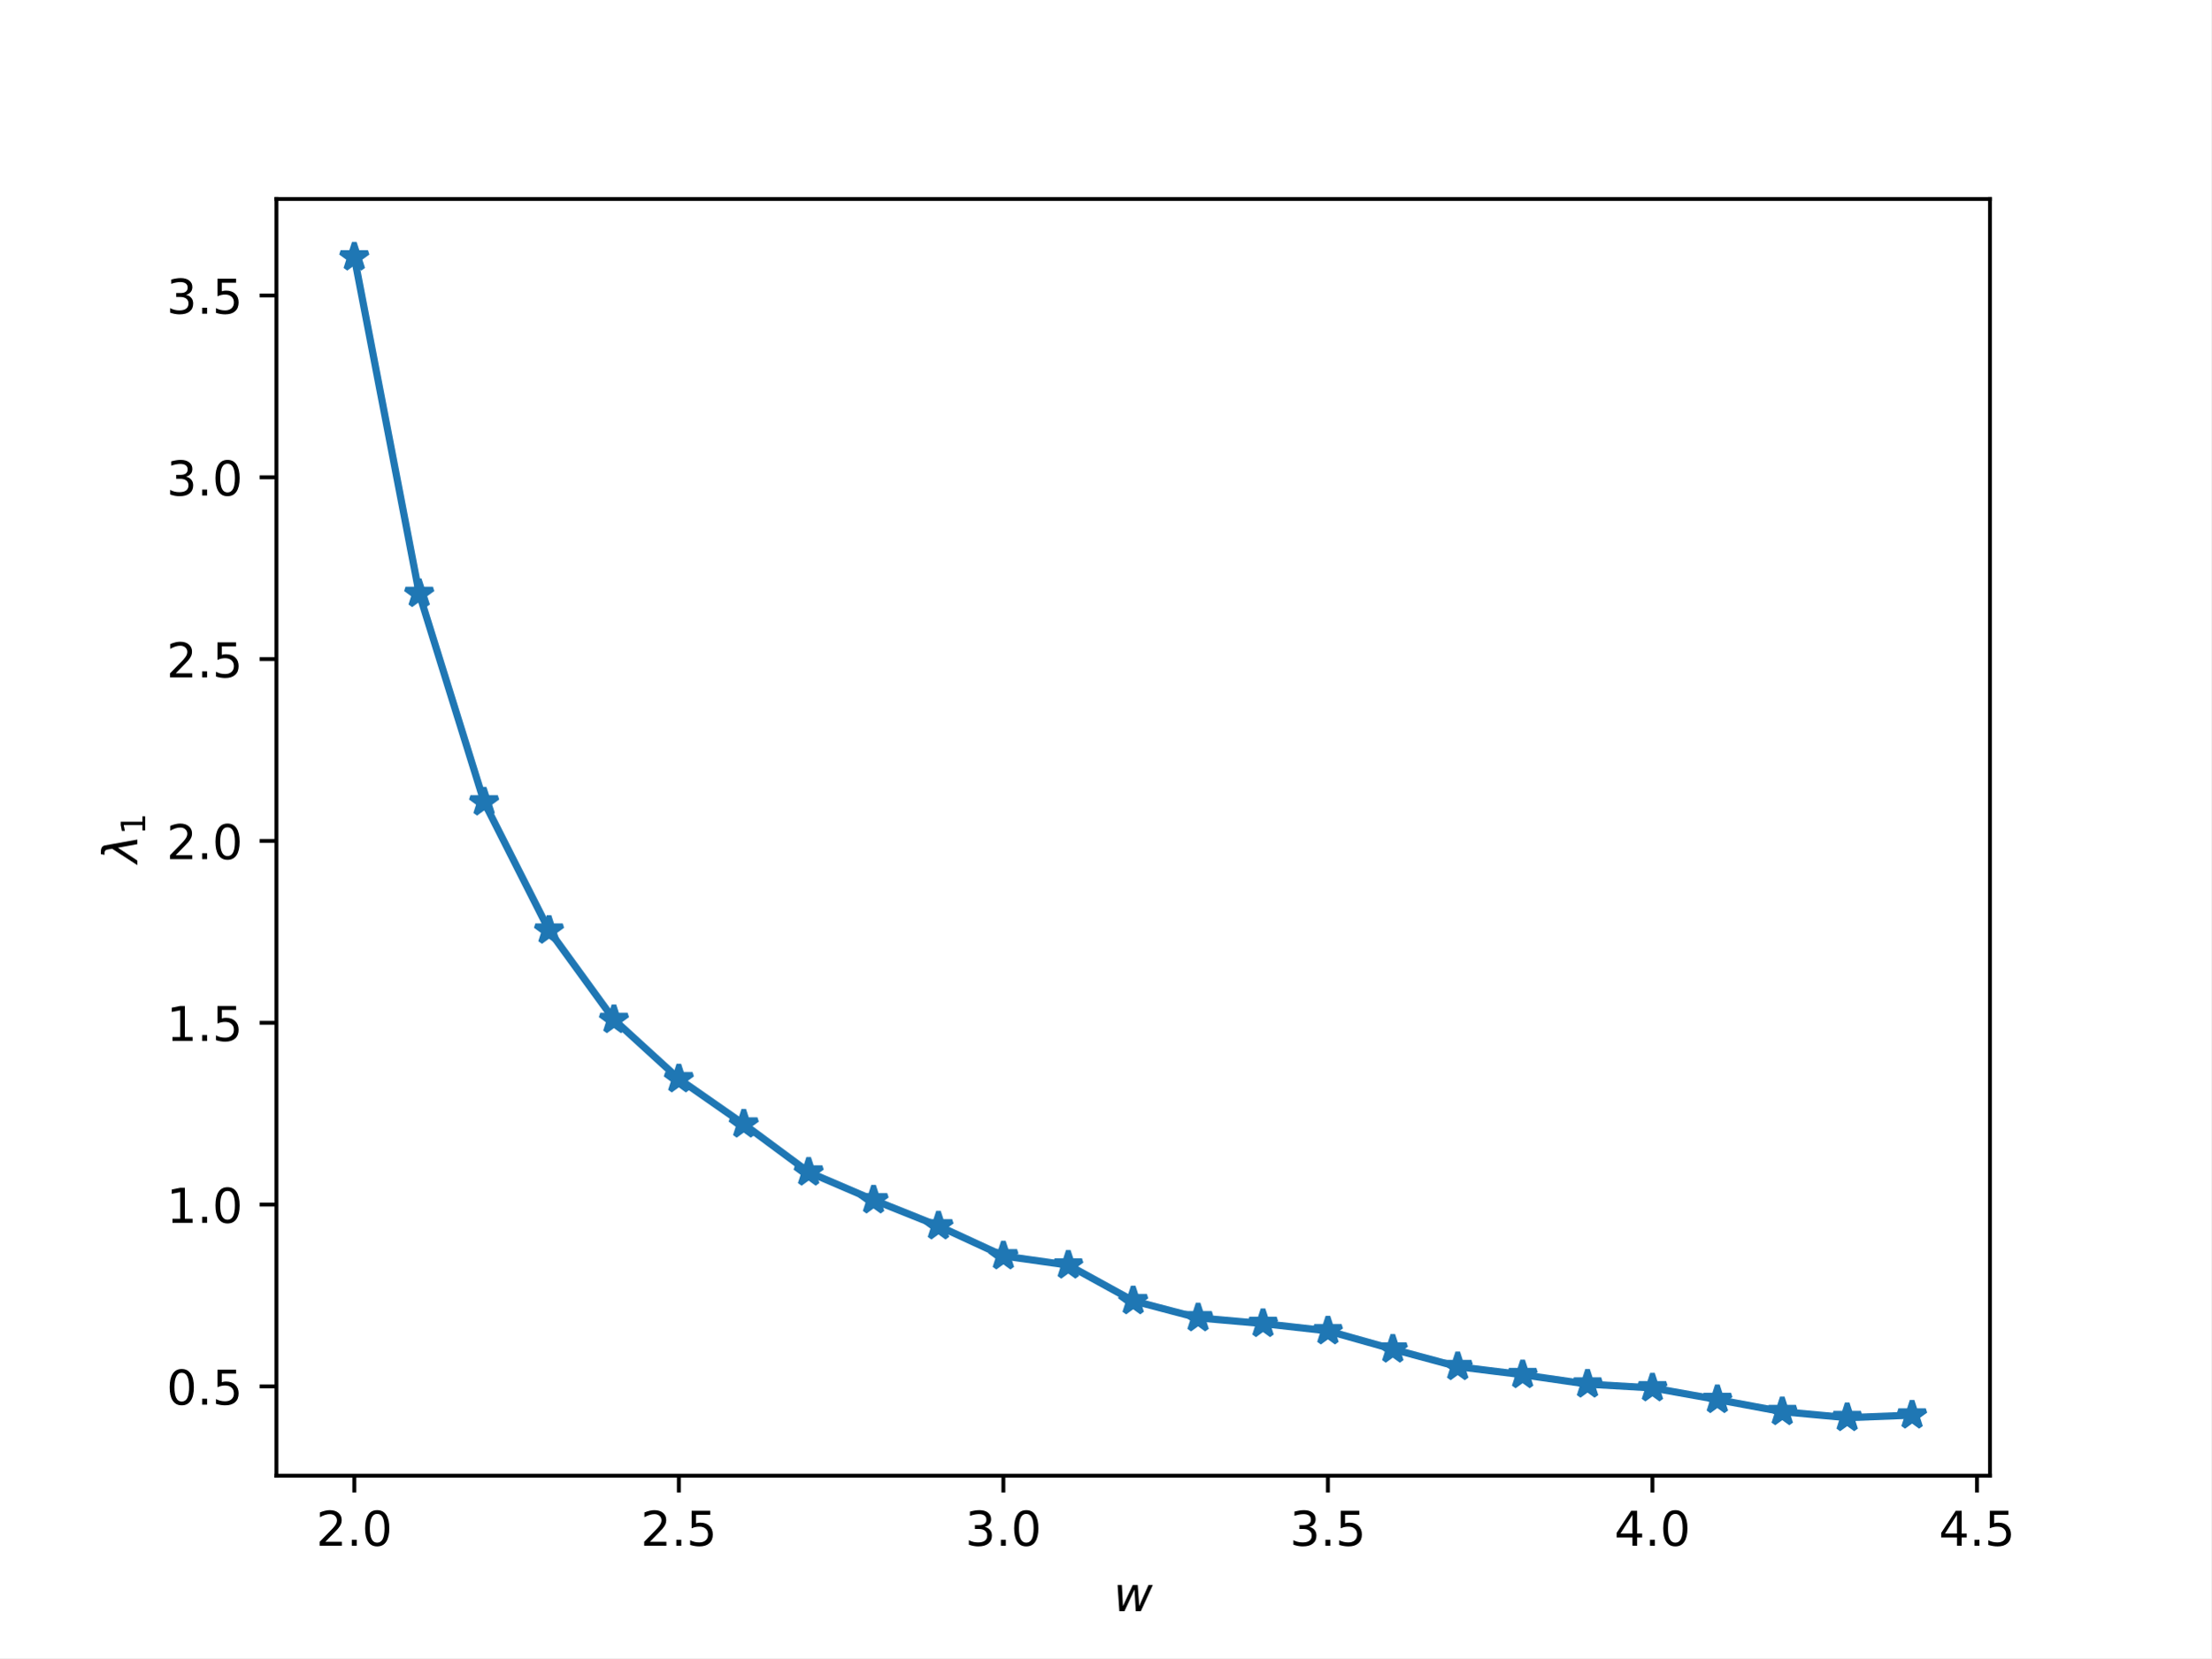
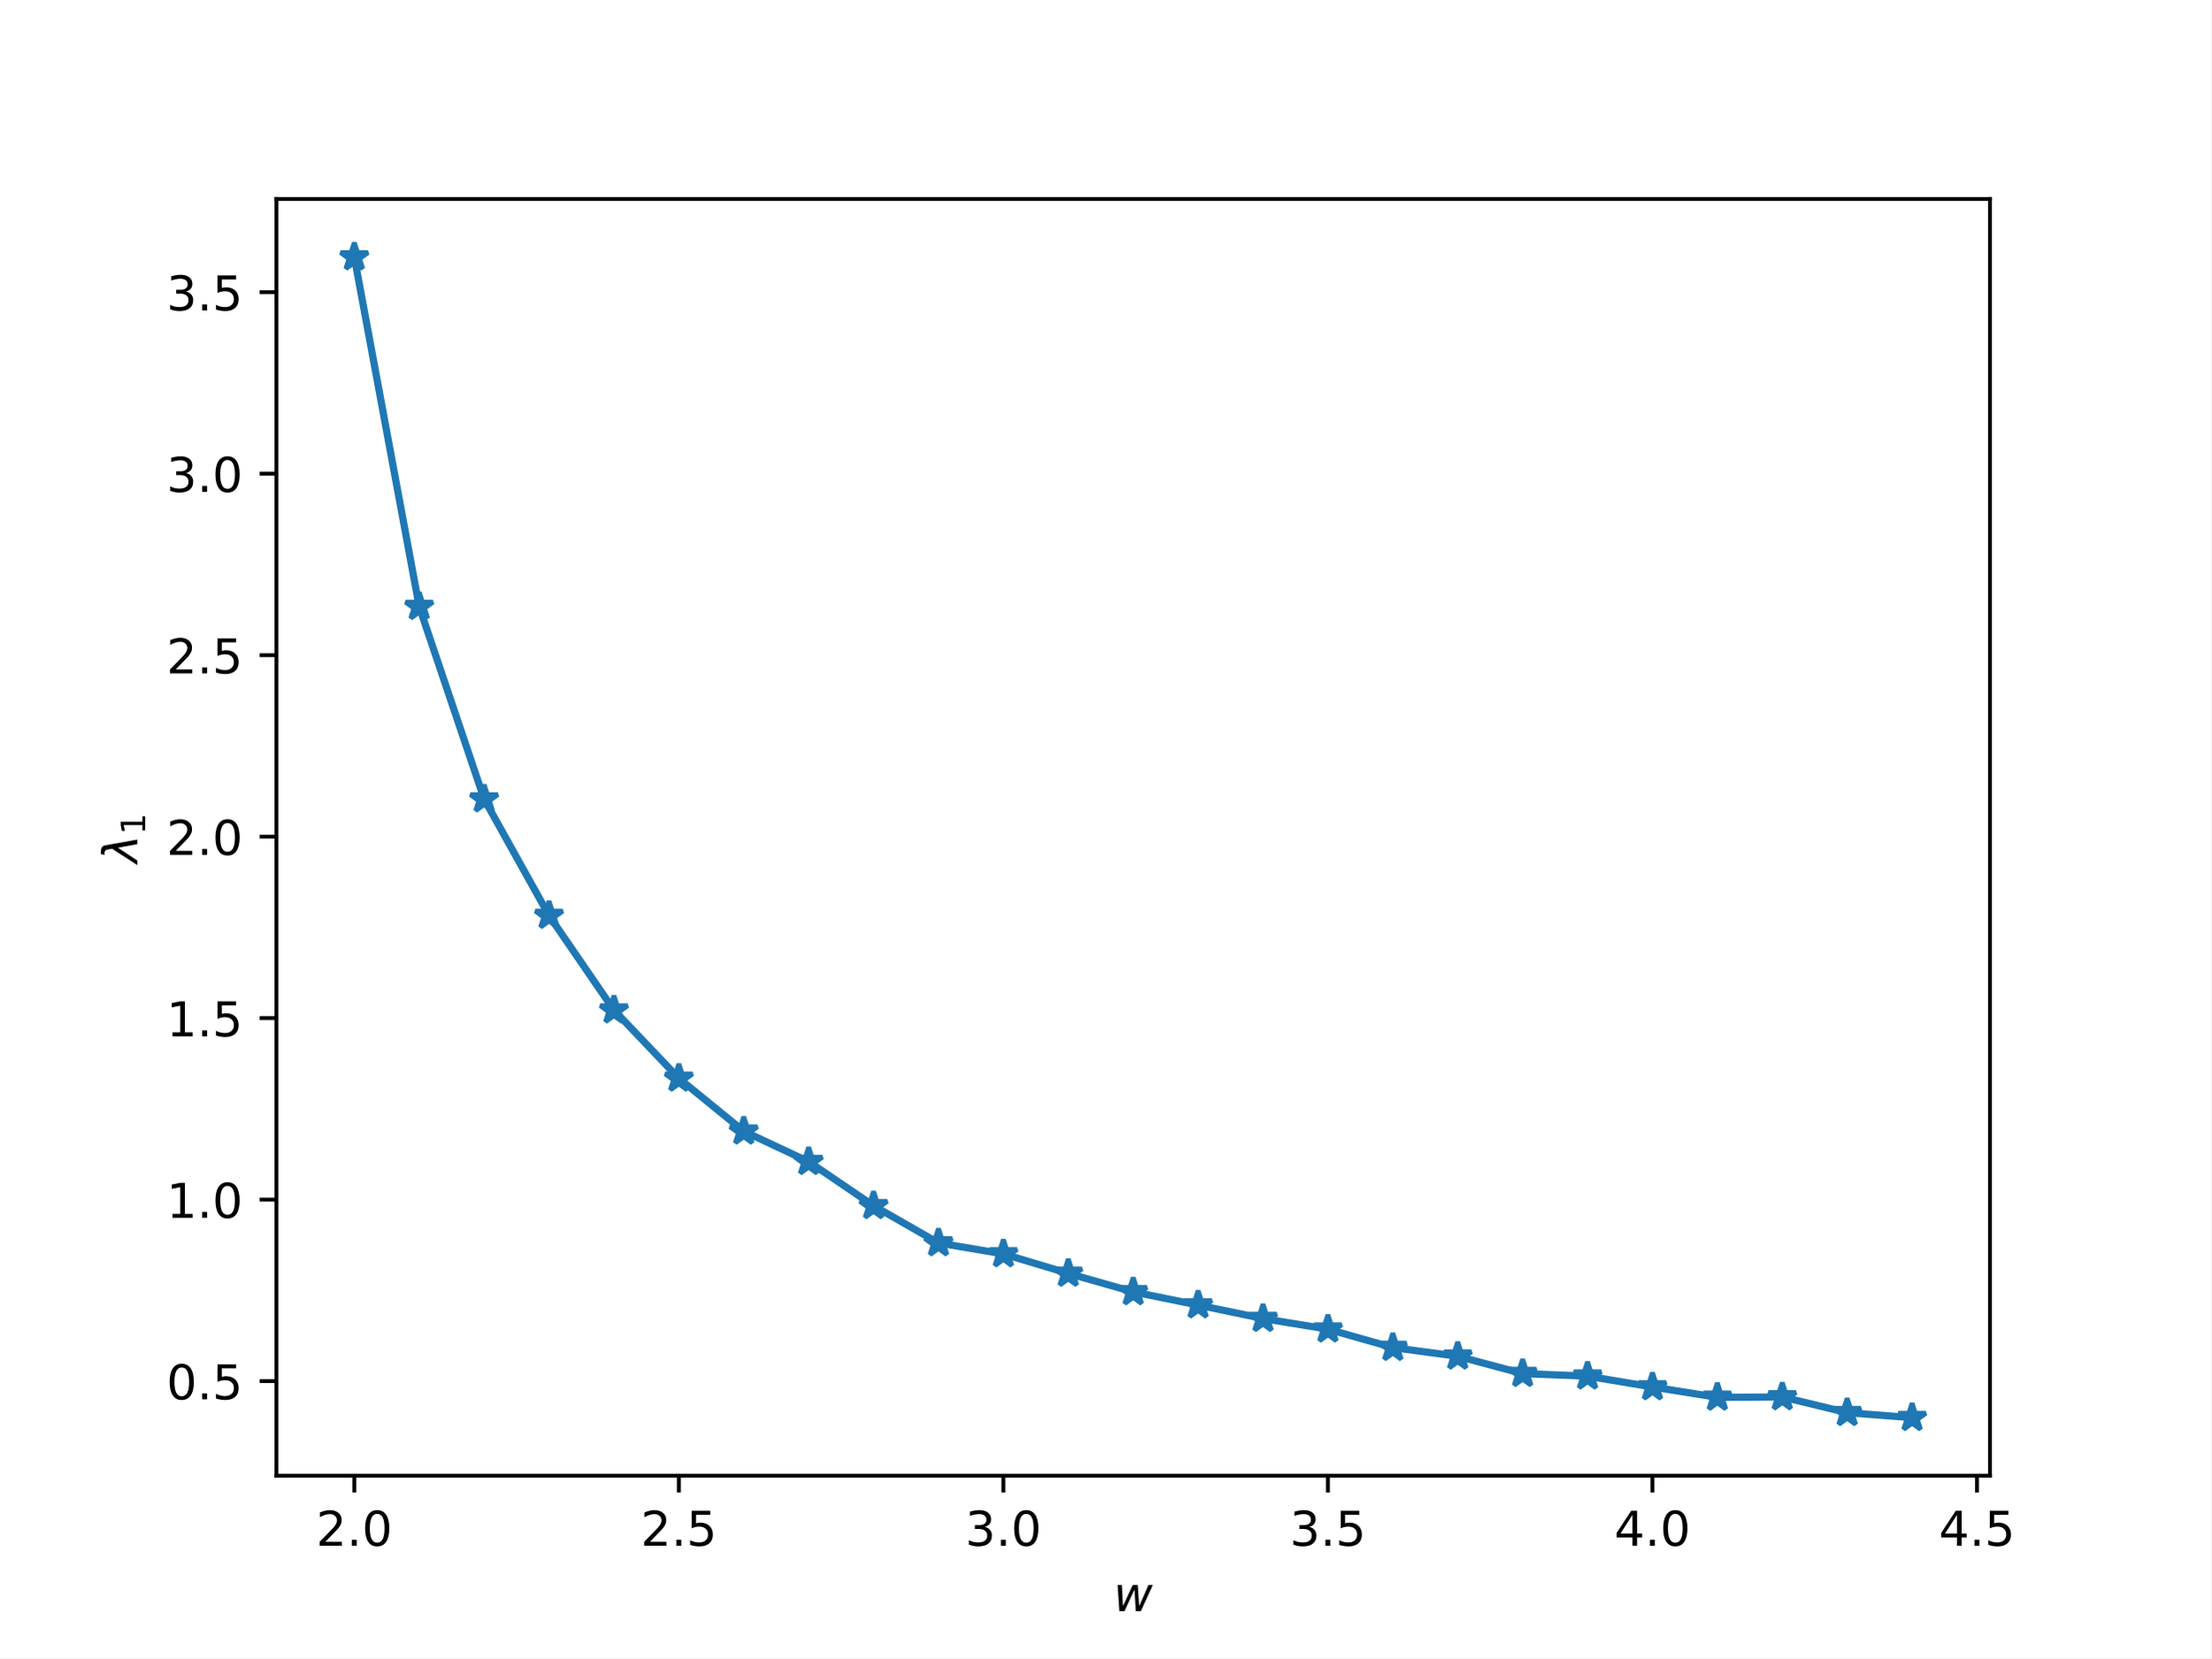
<svg xmlns="http://www.w3.org/2000/svg" xmlns:xlink="http://www.w3.org/1999/xlink" height="345.6pt" version="1.1" viewBox="0 0 460.8 345.6" width="460.8pt">
  <defs>
    <style type="text/css">
*{stroke-linecap:butt;stroke-linejoin:round;}
  </style>
  </defs>
  <g id="figure_1">
    <g id="patch_1">
      <path d="M 0 345.6  L 460.8 345.6  L 460.8 0  L 0 0  z " style="fill:#ffffff;" />
    </g>
    <g id="axes_1">
      <g id="patch_2">
        <path d="M 57.6 307.584  L 414.72 307.584  L 414.72 41.472  L 57.6 41.472  z " style="fill:#ffffff;" />
      </g>
      <g id="matplotlib.axis_1">
        <g id="xtick_1">
          <g id="line2d_1">
            <defs>
-               <path d="M 0 0  L 0 3.5  " id="m6a8cccda79" style="stroke:#000000;stroke-width:0.8;" />
-             </defs>
-             <g>
-               <use style="stroke:#000000;stroke-width:0.8;" x="73.833" xlink:href="#m6a8cccda79" y="307.584" />
+               <path d="M 0 0  L 0 3.5  " id="m6eb3c308fb" style="stroke:#000000;stroke-width:0.8;" />
+             </defs>
+             <g>
+               <use style="stroke:#000000;stroke-width:0.8;" x="73.833" xlink:href="#m6eb3c308fb" y="307.584" />
            </g>
          </g>
          <g id="text_1">
            <defs>
              <path d="M 19.188 8.297  L 53.609 8.297  L 53.609 0  L 7.328 0  L 7.328 8.297  Q 12.938 14.109 22.625 23.891  Q 32.328 33.688 34.812 36.531  Q 39.547 41.844 41.422 45.531  Q 43.312 49.219 43.312 52.781  Q 43.312 58.594 39.234 62.25  Q 35.156 65.922 28.609 65.922  Q 23.969 65.922 18.812 64.312  Q 13.672 62.703 7.812 59.422  L 7.812 69.391  Q 13.766 71.781 18.938 73  Q 24.125 74.219 28.422 74.219  Q 39.75 74.219 46.484 68.547  Q 53.219 62.891 53.219 53.422  Q 53.219 48.922 51.531 44.891  Q 49.859 40.875 45.406 35.406  Q 44.188 33.984 37.641 27.219  Q 31.109 20.453 19.188 8.297  z " id="DejaVuSans-32" />
              <path d="M 10.688 12.406  L 21 12.406  L 21 0  L 10.688 0  z " id="DejaVuSans-2e" />
              <path d="M 31.781 66.406  Q 24.172 66.406 20.328 58.906  Q 16.5 51.422 16.5 36.375  Q 16.5 21.391 20.328 13.891  Q 24.172 6.391 31.781 6.391  Q 39.453 6.391 43.281 13.891  Q 47.125 21.391 47.125 36.375  Q 47.125 51.422 43.281 58.906  Q 39.453 66.406 31.781 66.406  z M 31.781 74.219  Q 44.047 74.219 50.516 64.516  Q 56.984 54.828 56.984 36.375  Q 56.984 17.969 50.516 8.266  Q 44.047 -1.422 31.781 -1.422  Q 19.531 -1.422 13.062 8.266  Q 6.594 17.969 6.594 36.375  Q 6.594 54.828 13.062 64.516  Q 19.531 74.219 31.781 74.219  z " id="DejaVuSans-30" />
            </defs>
            <g transform="translate(65.88116 322.1824)scale(0.1 -0.1)">
              <use xlink:href="#DejaVuSans-32" />
              <use x="63.623" xlink:href="#DejaVuSans-2e" />
              <use x="95.41" xlink:href="#DejaVuSans-30" />
            </g>
          </g>
        </g>
        <g id="xtick_2">
          <g id="line2d_2">
            <g>
-               <use style="stroke:#000000;stroke-width:0.8;" x="141.469" xlink:href="#m6a8cccda79" y="307.584" />
+               <use style="stroke:#000000;stroke-width:0.8;" x="141.469" xlink:href="#m6eb3c308fb" y="307.584" />
            </g>
          </g>
          <g id="text_2">
            <defs>
              <path d="M 10.797 72.906  L 49.516 72.906  L 49.516 64.594  L 19.828 64.594  L 19.828 46.734  Q 21.969 47.469 24.109 47.828  Q 26.266 48.188 28.422 48.188  Q 40.625 48.188 47.75 41.5  Q 54.891 34.812 54.891 23.391  Q 54.891 11.625 47.562 5.094  Q 40.234 -1.422 26.906 -1.422  Q 22.312 -1.422 17.547 -0.641  Q 12.797 0.141 7.719 1.703  L 7.719 11.625  Q 12.109 9.234 16.797 8.062  Q 21.484 6.891 26.703 6.891  Q 35.156 6.891 40.078 11.328  Q 45.016 15.766 45.016 23.391  Q 45.016 31 40.078 35.438  Q 35.156 39.891 26.703 39.891  Q 22.75 39.891 18.812 39.016  Q 14.891 38.141 10.797 36.281  z " id="DejaVuSans-35" />
            </defs>
            <g transform="translate(133.5175 322.1824)scale(0.1 -0.1)">
              <use xlink:href="#DejaVuSans-32" />
              <use x="63.623" xlink:href="#DejaVuSans-2e" />
              <use x="95.41" xlink:href="#DejaVuSans-35" />
            </g>
          </g>
        </g>
        <g id="xtick_3">
          <g id="line2d_3">
            <g>
-               <use style="stroke:#000000;stroke-width:0.8;" x="209.105" xlink:href="#m6a8cccda79" y="307.584" />
+               <use style="stroke:#000000;stroke-width:0.8;" x="209.105" xlink:href="#m6eb3c308fb" y="307.584" />
            </g>
          </g>
          <g id="text_3">
            <defs>
              <path d="M 40.578 39.312  Q 47.656 37.797 51.625 33  Q 55.609 28.219 55.609 21.188  Q 55.609 10.406 48.188 4.484  Q 40.766 -1.422 27.094 -1.422  Q 22.516 -1.422 17.656 -0.516  Q 12.797 0.391 7.625 2.203  L 7.625 11.719  Q 11.719 9.328 16.594 8.109  Q 21.484 6.891 26.812 6.891  Q 36.078 6.891 40.938 10.547  Q 45.797 14.203 45.797 21.188  Q 45.797 27.641 41.281 31.266  Q 36.766 34.906 28.719 34.906  L 20.219 34.906  L 20.219 43.016  L 29.109 43.016  Q 36.375 43.016 40.234 45.922  Q 44.094 48.828 44.094 54.297  Q 44.094 59.906 40.109 62.906  Q 36.141 65.922 28.719 65.922  Q 24.656 65.922 20.016 65.031  Q 15.375 64.156 9.812 62.312  L 9.812 71.094  Q 15.438 72.656 20.344 73.438  Q 25.25 74.219 29.594 74.219  Q 40.828 74.219 47.359 69.109  Q 53.906 64.016 53.906 55.328  Q 53.906 49.266 50.438 45.094  Q 46.969 40.922 40.578 39.312  z " id="DejaVuSans-33" />
            </defs>
            <g transform="translate(201.1539 322.1824)scale(0.1 -0.1)">
              <use xlink:href="#DejaVuSans-33" />
              <use x="63.623" xlink:href="#DejaVuSans-2e" />
              <use x="95.41" xlink:href="#DejaVuSans-30" />
            </g>
          </g>
        </g>
        <g id="xtick_4">
          <g id="line2d_4">
            <g>
-               <use style="stroke:#000000;stroke-width:0.8;" x="276.742" xlink:href="#m6a8cccda79" y="307.584" />
+               <use style="stroke:#000000;stroke-width:0.8;" x="276.742" xlink:href="#m6eb3c308fb" y="307.584" />
            </g>
          </g>
          <g id="text_4">
            <g transform="translate(268.7903 322.1824)scale(0.1 -0.1)">
              <use xlink:href="#DejaVuSans-33" />
              <use x="63.623" xlink:href="#DejaVuSans-2e" />
              <use x="95.41" xlink:href="#DejaVuSans-35" />
            </g>
          </g>
        </g>
        <g id="xtick_5">
          <g id="line2d_5">
            <g>
-               <use style="stroke:#000000;stroke-width:0.8;" x="344.378" xlink:href="#m6a8cccda79" y="307.584" />
+               <use style="stroke:#000000;stroke-width:0.8;" x="344.378" xlink:href="#m6eb3c308fb" y="307.584" />
            </g>
          </g>
          <g id="text_5">
            <defs>
              <path d="M 37.797 64.312  L 12.891 25.391  L 37.797 25.391  z M 35.203 72.906  L 47.609 72.906  L 47.609 25.391  L 58.016 25.391  L 58.016 17.188  L 47.609 17.188  L 47.609 0  L 37.797 0  L 37.797 17.188  L 4.891 17.188  L 4.891 26.703  z " id="DejaVuSans-34" />
            </defs>
            <g transform="translate(336.4266 322.1824)scale(0.1 -0.1)">
              <use xlink:href="#DejaVuSans-34" />
              <use x="63.623" xlink:href="#DejaVuSans-2e" />
              <use x="95.41" xlink:href="#DejaVuSans-30" />
            </g>
          </g>
        </g>
        <g id="xtick_6">
          <g id="line2d_6">
            <g>
-               <use style="stroke:#000000;stroke-width:0.8;" x="412.015" xlink:href="#m6a8cccda79" y="307.584" />
+               <use style="stroke:#000000;stroke-width:0.8;" x="412.015" xlink:href="#m6eb3c308fb" y="307.584" />
            </g>
          </g>
          <g id="text_6">
            <g transform="translate(404.063 322.1824)scale(0.1 -0.1)">
              <use xlink:href="#DejaVuSans-34" />
              <use x="63.623" xlink:href="#DejaVuSans-2e" />
              <use x="95.41" xlink:href="#DejaVuSans-35" />
            </g>
          </g>
        </g>
        <g id="text_7">
          <defs>
            <path d="M 8.5 54.688  L 17.391 54.688  L 19.672 10.688  L 40.094 54.688  L 50.484 54.688  L 53.516 10.688  L 72.906 54.688  L 81.891 54.688  L 56.891 0  L 46.391 0  L 43.703 45.312  L 22.797 0  L 12.203 0  z " id="DejaVuSans-Oblique-77" />
          </defs>
          <g transform="translate(232.06 335.8606)scale(0.1 -0.1)">
            <use transform="translate(0 0.3125)" xlink:href="#DejaVuSans-Oblique-77" />
          </g>
        </g>
      </g>
      <g id="matplotlib.axis_2">
        <g id="ytick_1">
          <g id="line2d_7">
            <defs>
-               <path d="M 0 0  L -3.5 0  " id="mccd001ae89" style="stroke:#000000;stroke-width:0.8;" />
-             </defs>
-             <g>
-               <use style="stroke:#000000;stroke-width:0.8;" x="57.6" xlink:href="#mccd001ae89" y="288.973" />
+               <path d="M 0 0  L -3.5 0  " id="m64f1aae313" style="stroke:#000000;stroke-width:0.8;" />
+             </defs>
+             <g>
+               <use style="stroke:#000000;stroke-width:0.8;" x="57.6" xlink:href="#m64f1aae313" y="287.87" />
            </g>
          </g>
          <g id="text_8">
-             <g transform="translate(34.69687 292.7727)scale(0.1 -0.1)">
+             <g transform="translate(34.69687 291.6695)scale(0.1 -0.1)">
              <use xlink:href="#DejaVuSans-30" />
              <use x="63.623" xlink:href="#DejaVuSans-2e" />
              <use x="95.41" xlink:href="#DejaVuSans-35" />
            </g>
          </g>
        </g>
        <g id="ytick_2">
          <g id="line2d_8">
            <g>
-               <use style="stroke:#000000;stroke-width:0.8;" x="57.6" xlink:href="#mccd001ae89" y="251.074" />
+               <use style="stroke:#000000;stroke-width:0.8;" x="57.6" xlink:href="#m64f1aae313" y="250.04" />
            </g>
          </g>
          <g id="text_9">
            <defs>
              <path d="M 12.406 8.297  L 28.516 8.297  L 28.516 63.922  L 10.984 60.406  L 10.984 69.391  L 28.422 72.906  L 38.281 72.906  L 38.281 8.297  L 54.391 8.297  L 54.391 0  L 12.406 0  z " id="DejaVuSans-31" />
            </defs>
-             <g transform="translate(34.69687 254.8734)scale(0.1 -0.1)">
+             <g transform="translate(34.69687 253.8397)scale(0.1 -0.1)">
              <use xlink:href="#DejaVuSans-31" />
              <use x="63.623" xlink:href="#DejaVuSans-2e" />
              <use x="95.41" xlink:href="#DejaVuSans-30" />
            </g>
          </g>
        </g>
        <g id="ytick_3">
          <g id="line2d_9">
            <g>
-               <use style="stroke:#000000;stroke-width:0.8;" x="57.6" xlink:href="#mccd001ae89" y="213.175" />
+               <use style="stroke:#000000;stroke-width:0.8;" x="57.6" xlink:href="#m64f1aae313" y="212.211" />
            </g>
          </g>
          <g id="text_10">
-             <g transform="translate(34.69687 216.9742)scale(0.1 -0.1)">
+             <g transform="translate(34.69687 216.0099)scale(0.1 -0.1)">
              <use xlink:href="#DejaVuSans-31" />
              <use x="63.623" xlink:href="#DejaVuSans-2e" />
              <use x="95.41" xlink:href="#DejaVuSans-35" />
            </g>
          </g>
        </g>
        <g id="ytick_4">
          <g id="line2d_10">
            <g>
-               <use style="stroke:#000000;stroke-width:0.8;" x="57.6" xlink:href="#mccd001ae89" y="175.276" />
+               <use style="stroke:#000000;stroke-width:0.8;" x="57.6" xlink:href="#m64f1aae313" y="174.381" />
            </g>
          </g>
          <g id="text_11">
-             <g transform="translate(34.69687 179.0749)scale(0.1 -0.1)">
+             <g transform="translate(34.69687 178.1801)scale(0.1 -0.1)">
              <use xlink:href="#DejaVuSans-32" />
              <use x="63.623" xlink:href="#DejaVuSans-2e" />
              <use x="95.41" xlink:href="#DejaVuSans-30" />
            </g>
          </g>
        </g>
        <g id="ytick_5">
          <g id="line2d_11">
            <g>
-               <use style="stroke:#000000;stroke-width:0.8;" x="57.6" xlink:href="#mccd001ae89" y="137.376" />
+               <use style="stroke:#000000;stroke-width:0.8;" x="57.6" xlink:href="#m64f1aae313" y="136.551" />
            </g>
          </g>
          <g id="text_12">
-             <g transform="translate(34.69687 141.1757)scale(0.1 -0.1)">
+             <g transform="translate(34.69687 140.3503)scale(0.1 -0.1)">
              <use xlink:href="#DejaVuSans-32" />
              <use x="63.623" xlink:href="#DejaVuSans-2e" />
              <use x="95.41" xlink:href="#DejaVuSans-35" />
            </g>
          </g>
        </g>
        <g id="ytick_6">
          <g id="line2d_12">
            <g>
-               <use style="stroke:#000000;stroke-width:0.8;" x="57.6" xlink:href="#mccd001ae89" y="99.477" />
+               <use style="stroke:#000000;stroke-width:0.8;" x="57.6" xlink:href="#m64f1aae313" y="98.721" />
            </g>
          </g>
          <g id="text_13">
-             <g transform="translate(34.69687 103.2764)scale(0.1 -0.1)">
+             <g transform="translate(34.69687 102.5206)scale(0.1 -0.1)">
              <use xlink:href="#DejaVuSans-33" />
              <use x="63.623" xlink:href="#DejaVuSans-2e" />
              <use x="95.41" xlink:href="#DejaVuSans-30" />
            </g>
          </g>
        </g>
        <g id="ytick_7">
          <g id="line2d_13">
            <g>
-               <use style="stroke:#000000;stroke-width:0.8;" x="57.6" xlink:href="#mccd001ae89" y="61.578" />
+               <use style="stroke:#000000;stroke-width:0.8;" x="57.6" xlink:href="#m64f1aae313" y="60.892" />
            </g>
          </g>
          <g id="text_14">
-             <g transform="translate(34.69687 65.37715)scale(0.1 -0.1)">
+             <g transform="translate(34.69687 64.69077)scale(0.1 -0.1)">
              <use xlink:href="#DejaVuSans-33" />
              <use x="63.623" xlink:href="#DejaVuSans-2e" />
              <use x="95.41" xlink:href="#DejaVuSans-35" />
            </g>
          </g>
        </g>
        <g id="text_15">
          <defs>
            <path d="M 36.719 67.438  L 48.828 0  L 39.312 0  L 31.844 40.438  L 5.125 0  L -4.391 0  L 29.734 52.438  L 28.031 62.109  Q 26.953 68.266 21.734 68.266  L 17.047 68.266  L 18.5 75.984  L 24.219 75.875  Q 35.203 75.734 36.719 67.438  z " id="DejaVuSans-Oblique-3bb" />
          </defs>
          <g transform="translate(28.61719 179.878)rotate(-90)scale(0.1 -0.1)">
            <use transform="translate(0 0.015625)" xlink:href="#DejaVuSans-Oblique-3bb" />
            <use transform="translate(59.17969 -16.39062)scale(0.7)" xlink:href="#DejaVuSans-31" />
          </g>
        </g>
      </g>
      <g id="line2d_14">
-         <path clip-path="url(#pb18c186b76)" d="M 73.833 53.568  L 87.36 123.713  L 100.887 167.166  L 114.415 193.898  L 127.942 212.527  L 141.469 224.877  L 154.996 234.304  L 168.524 244.315  L 182.051 250.117  L 195.578 255.533  L 209.105 261.778  L 222.633 263.694  L 236.16 271.131  L 249.687 274.69  L 263.215 275.878  L 276.742 277.405  L 290.269 281.212  L 303.796 284.861  L 317.324 286.537  L 330.851 288.502  L 344.378 289.287  L 357.905 291.721  L 371.433 294.243  L 384.96 295.488  L 398.487 294.957  " style="fill:none;stroke:#1f77b4;stroke-linecap:square;stroke-width:1.5;" />
+         <path clip-path="url(#p0752d41090)" d="M 73.833 53.568  L 87.36 126.427  L 100.887 166.549  L 114.415 190.823  L 127.942 210.539  L 141.469 224.756  L 154.996 235.783  L 168.524 242.123  L 182.051 251.322  L 195.578 259.073  L 209.105 261.362  L 222.633 265.421  L 236.16 269.273  L 249.687 272.016  L 263.215 274.834  L 276.742 277.043  L 290.269 280.882  L 303.796 282.692  L 317.324 286.305  L 330.851 286.843  L 344.378 289.092  L 357.905 291.249  L 371.433 291.169  L 384.96 294.454  L 398.487 295.488  " style="fill:none;stroke:#1f77b4;stroke-linecap:square;stroke-width:1.5;" />
        <defs>
-           <path d="M 0 -3  L -0.674 -0.927  L -2.853 -0.927  L -1.09 0.354  L -1.763 2.427  L -0 1.146  L 1.763 2.427  L 1.09 0.354  L 2.853 -0.927  L 0.674 -0.927  z " id="m34c130b53d" style="stroke:#1f77b4;stroke-linejoin:bevel;" />
+           <path d="M 0 -3  L -0.674 -0.927  L -2.853 -0.927  L -1.09 0.354  L -1.763 2.427  L -0 1.146  L 1.763 2.427  L 1.09 0.354  L 2.853 -0.927  L 0.674 -0.927  z " id="maf3fd1d993" style="stroke:#1f77b4;stroke-linejoin:bevel;" />
        </defs>
-         <g clip-path="url(#pb18c186b76)">
-           <use style="fill:#1f77b4;stroke:#1f77b4;stroke-linejoin:bevel;" x="73.833" xlink:href="#m34c130b53d" y="53.568" />
-           <use style="fill:#1f77b4;stroke:#1f77b4;stroke-linejoin:bevel;" x="87.36" xlink:href="#m34c130b53d" y="123.713" />
-           <use style="fill:#1f77b4;stroke:#1f77b4;stroke-linejoin:bevel;" x="100.887" xlink:href="#m34c130b53d" y="167.166" />
-           <use style="fill:#1f77b4;stroke:#1f77b4;stroke-linejoin:bevel;" x="114.415" xlink:href="#m34c130b53d" y="193.898" />
-           <use style="fill:#1f77b4;stroke:#1f77b4;stroke-linejoin:bevel;" x="127.942" xlink:href="#m34c130b53d" y="212.527" />
-           <use style="fill:#1f77b4;stroke:#1f77b4;stroke-linejoin:bevel;" x="141.469" xlink:href="#m34c130b53d" y="224.877" />
-           <use style="fill:#1f77b4;stroke:#1f77b4;stroke-linejoin:bevel;" x="154.996" xlink:href="#m34c130b53d" y="234.304" />
-           <use style="fill:#1f77b4;stroke:#1f77b4;stroke-linejoin:bevel;" x="168.524" xlink:href="#m34c130b53d" y="244.315" />
-           <use style="fill:#1f77b4;stroke:#1f77b4;stroke-linejoin:bevel;" x="182.051" xlink:href="#m34c130b53d" y="250.117" />
-           <use style="fill:#1f77b4;stroke:#1f77b4;stroke-linejoin:bevel;" x="195.578" xlink:href="#m34c130b53d" y="255.533" />
-           <use style="fill:#1f77b4;stroke:#1f77b4;stroke-linejoin:bevel;" x="209.105" xlink:href="#m34c130b53d" y="261.778" />
-           <use style="fill:#1f77b4;stroke:#1f77b4;stroke-linejoin:bevel;" x="222.633" xlink:href="#m34c130b53d" y="263.694" />
-           <use style="fill:#1f77b4;stroke:#1f77b4;stroke-linejoin:bevel;" x="236.16" xlink:href="#m34c130b53d" y="271.131" />
-           <use style="fill:#1f77b4;stroke:#1f77b4;stroke-linejoin:bevel;" x="249.687" xlink:href="#m34c130b53d" y="274.69" />
-           <use style="fill:#1f77b4;stroke:#1f77b4;stroke-linejoin:bevel;" x="263.215" xlink:href="#m34c130b53d" y="275.878" />
-           <use style="fill:#1f77b4;stroke:#1f77b4;stroke-linejoin:bevel;" x="276.742" xlink:href="#m34c130b53d" y="277.405" />
-           <use style="fill:#1f77b4;stroke:#1f77b4;stroke-linejoin:bevel;" x="290.269" xlink:href="#m34c130b53d" y="281.212" />
-           <use style="fill:#1f77b4;stroke:#1f77b4;stroke-linejoin:bevel;" x="303.796" xlink:href="#m34c130b53d" y="284.861" />
-           <use style="fill:#1f77b4;stroke:#1f77b4;stroke-linejoin:bevel;" x="317.324" xlink:href="#m34c130b53d" y="286.537" />
-           <use style="fill:#1f77b4;stroke:#1f77b4;stroke-linejoin:bevel;" x="330.851" xlink:href="#m34c130b53d" y="288.502" />
-           <use style="fill:#1f77b4;stroke:#1f77b4;stroke-linejoin:bevel;" x="344.378" xlink:href="#m34c130b53d" y="289.287" />
-           <use style="fill:#1f77b4;stroke:#1f77b4;stroke-linejoin:bevel;" x="357.905" xlink:href="#m34c130b53d" y="291.721" />
-           <use style="fill:#1f77b4;stroke:#1f77b4;stroke-linejoin:bevel;" x="371.433" xlink:href="#m34c130b53d" y="294.243" />
-           <use style="fill:#1f77b4;stroke:#1f77b4;stroke-linejoin:bevel;" x="384.96" xlink:href="#m34c130b53d" y="295.488" />
-           <use style="fill:#1f77b4;stroke:#1f77b4;stroke-linejoin:bevel;" x="398.487" xlink:href="#m34c130b53d" y="294.957" />
+         <g clip-path="url(#p0752d41090)">
+           <use style="fill:#1f77b4;stroke:#1f77b4;stroke-linejoin:bevel;" x="73.833" xlink:href="#maf3fd1d993" y="53.568" />
+           <use style="fill:#1f77b4;stroke:#1f77b4;stroke-linejoin:bevel;" x="87.36" xlink:href="#maf3fd1d993" y="126.427" />
+           <use style="fill:#1f77b4;stroke:#1f77b4;stroke-linejoin:bevel;" x="100.887" xlink:href="#maf3fd1d993" y="166.549" />
+           <use style="fill:#1f77b4;stroke:#1f77b4;stroke-linejoin:bevel;" x="114.415" xlink:href="#maf3fd1d993" y="190.823" />
+           <use style="fill:#1f77b4;stroke:#1f77b4;stroke-linejoin:bevel;" x="127.942" xlink:href="#maf3fd1d993" y="210.539" />
+           <use style="fill:#1f77b4;stroke:#1f77b4;stroke-linejoin:bevel;" x="141.469" xlink:href="#maf3fd1d993" y="224.756" />
+           <use style="fill:#1f77b4;stroke:#1f77b4;stroke-linejoin:bevel;" x="154.996" xlink:href="#maf3fd1d993" y="235.783" />
+           <use style="fill:#1f77b4;stroke:#1f77b4;stroke-linejoin:bevel;" x="168.524" xlink:href="#maf3fd1d993" y="242.123" />
+           <use style="fill:#1f77b4;stroke:#1f77b4;stroke-linejoin:bevel;" x="182.051" xlink:href="#maf3fd1d993" y="251.322" />
+           <use style="fill:#1f77b4;stroke:#1f77b4;stroke-linejoin:bevel;" x="195.578" xlink:href="#maf3fd1d993" y="259.073" />
+           <use style="fill:#1f77b4;stroke:#1f77b4;stroke-linejoin:bevel;" x="209.105" xlink:href="#maf3fd1d993" y="261.362" />
+           <use style="fill:#1f77b4;stroke:#1f77b4;stroke-linejoin:bevel;" x="222.633" xlink:href="#maf3fd1d993" y="265.421" />
+           <use style="fill:#1f77b4;stroke:#1f77b4;stroke-linejoin:bevel;" x="236.16" xlink:href="#maf3fd1d993" y="269.273" />
+           <use style="fill:#1f77b4;stroke:#1f77b4;stroke-linejoin:bevel;" x="249.687" xlink:href="#maf3fd1d993" y="272.016" />
+           <use style="fill:#1f77b4;stroke:#1f77b4;stroke-linejoin:bevel;" x="263.215" xlink:href="#maf3fd1d993" y="274.834" />
+           <use style="fill:#1f77b4;stroke:#1f77b4;stroke-linejoin:bevel;" x="276.742" xlink:href="#maf3fd1d993" y="277.043" />
+           <use style="fill:#1f77b4;stroke:#1f77b4;stroke-linejoin:bevel;" x="290.269" xlink:href="#maf3fd1d993" y="280.882" />
+           <use style="fill:#1f77b4;stroke:#1f77b4;stroke-linejoin:bevel;" x="303.796" xlink:href="#maf3fd1d993" y="282.692" />
+           <use style="fill:#1f77b4;stroke:#1f77b4;stroke-linejoin:bevel;" x="317.324" xlink:href="#maf3fd1d993" y="286.305" />
+           <use style="fill:#1f77b4;stroke:#1f77b4;stroke-linejoin:bevel;" x="330.851" xlink:href="#maf3fd1d993" y="286.843" />
+           <use style="fill:#1f77b4;stroke:#1f77b4;stroke-linejoin:bevel;" x="344.378" xlink:href="#maf3fd1d993" y="289.092" />
+           <use style="fill:#1f77b4;stroke:#1f77b4;stroke-linejoin:bevel;" x="357.905" xlink:href="#maf3fd1d993" y="291.249" />
+           <use style="fill:#1f77b4;stroke:#1f77b4;stroke-linejoin:bevel;" x="371.433" xlink:href="#maf3fd1d993" y="291.169" />
+           <use style="fill:#1f77b4;stroke:#1f77b4;stroke-linejoin:bevel;" x="384.96" xlink:href="#maf3fd1d993" y="294.454" />
+           <use style="fill:#1f77b4;stroke:#1f77b4;stroke-linejoin:bevel;" x="398.487" xlink:href="#maf3fd1d993" y="295.488" />
        </g>
      </g>
      <g id="patch_3">
        <path d="M 57.6 307.584  L 57.6 41.472  " style="fill:none;stroke:#000000;stroke-linecap:square;stroke-linejoin:miter;stroke-width:0.8;" />
      </g>
      <g id="patch_4">
        <path d="M 414.72 307.584  L 414.72 41.472  " style="fill:none;stroke:#000000;stroke-linecap:square;stroke-linejoin:miter;stroke-width:0.8;" />
      </g>
      <g id="patch_5">
        <path d="M 57.6 307.584  L 414.72 307.584  " style="fill:none;stroke:#000000;stroke-linecap:square;stroke-linejoin:miter;stroke-width:0.8;" />
      </g>
      <g id="patch_6">
        <path d="M 57.6 41.472  L 414.72 41.472  " style="fill:none;stroke:#000000;stroke-linecap:square;stroke-linejoin:miter;stroke-width:0.8;" />
      </g>
    </g>
  </g>
  <defs>
-     <clipPath id="pb18c186b76">
+     <clipPath id="p0752d41090">
      <rect height="266.112" width="357.12" x="57.6" y="41.472" />
    </clipPath>
  </defs>
</svg>
